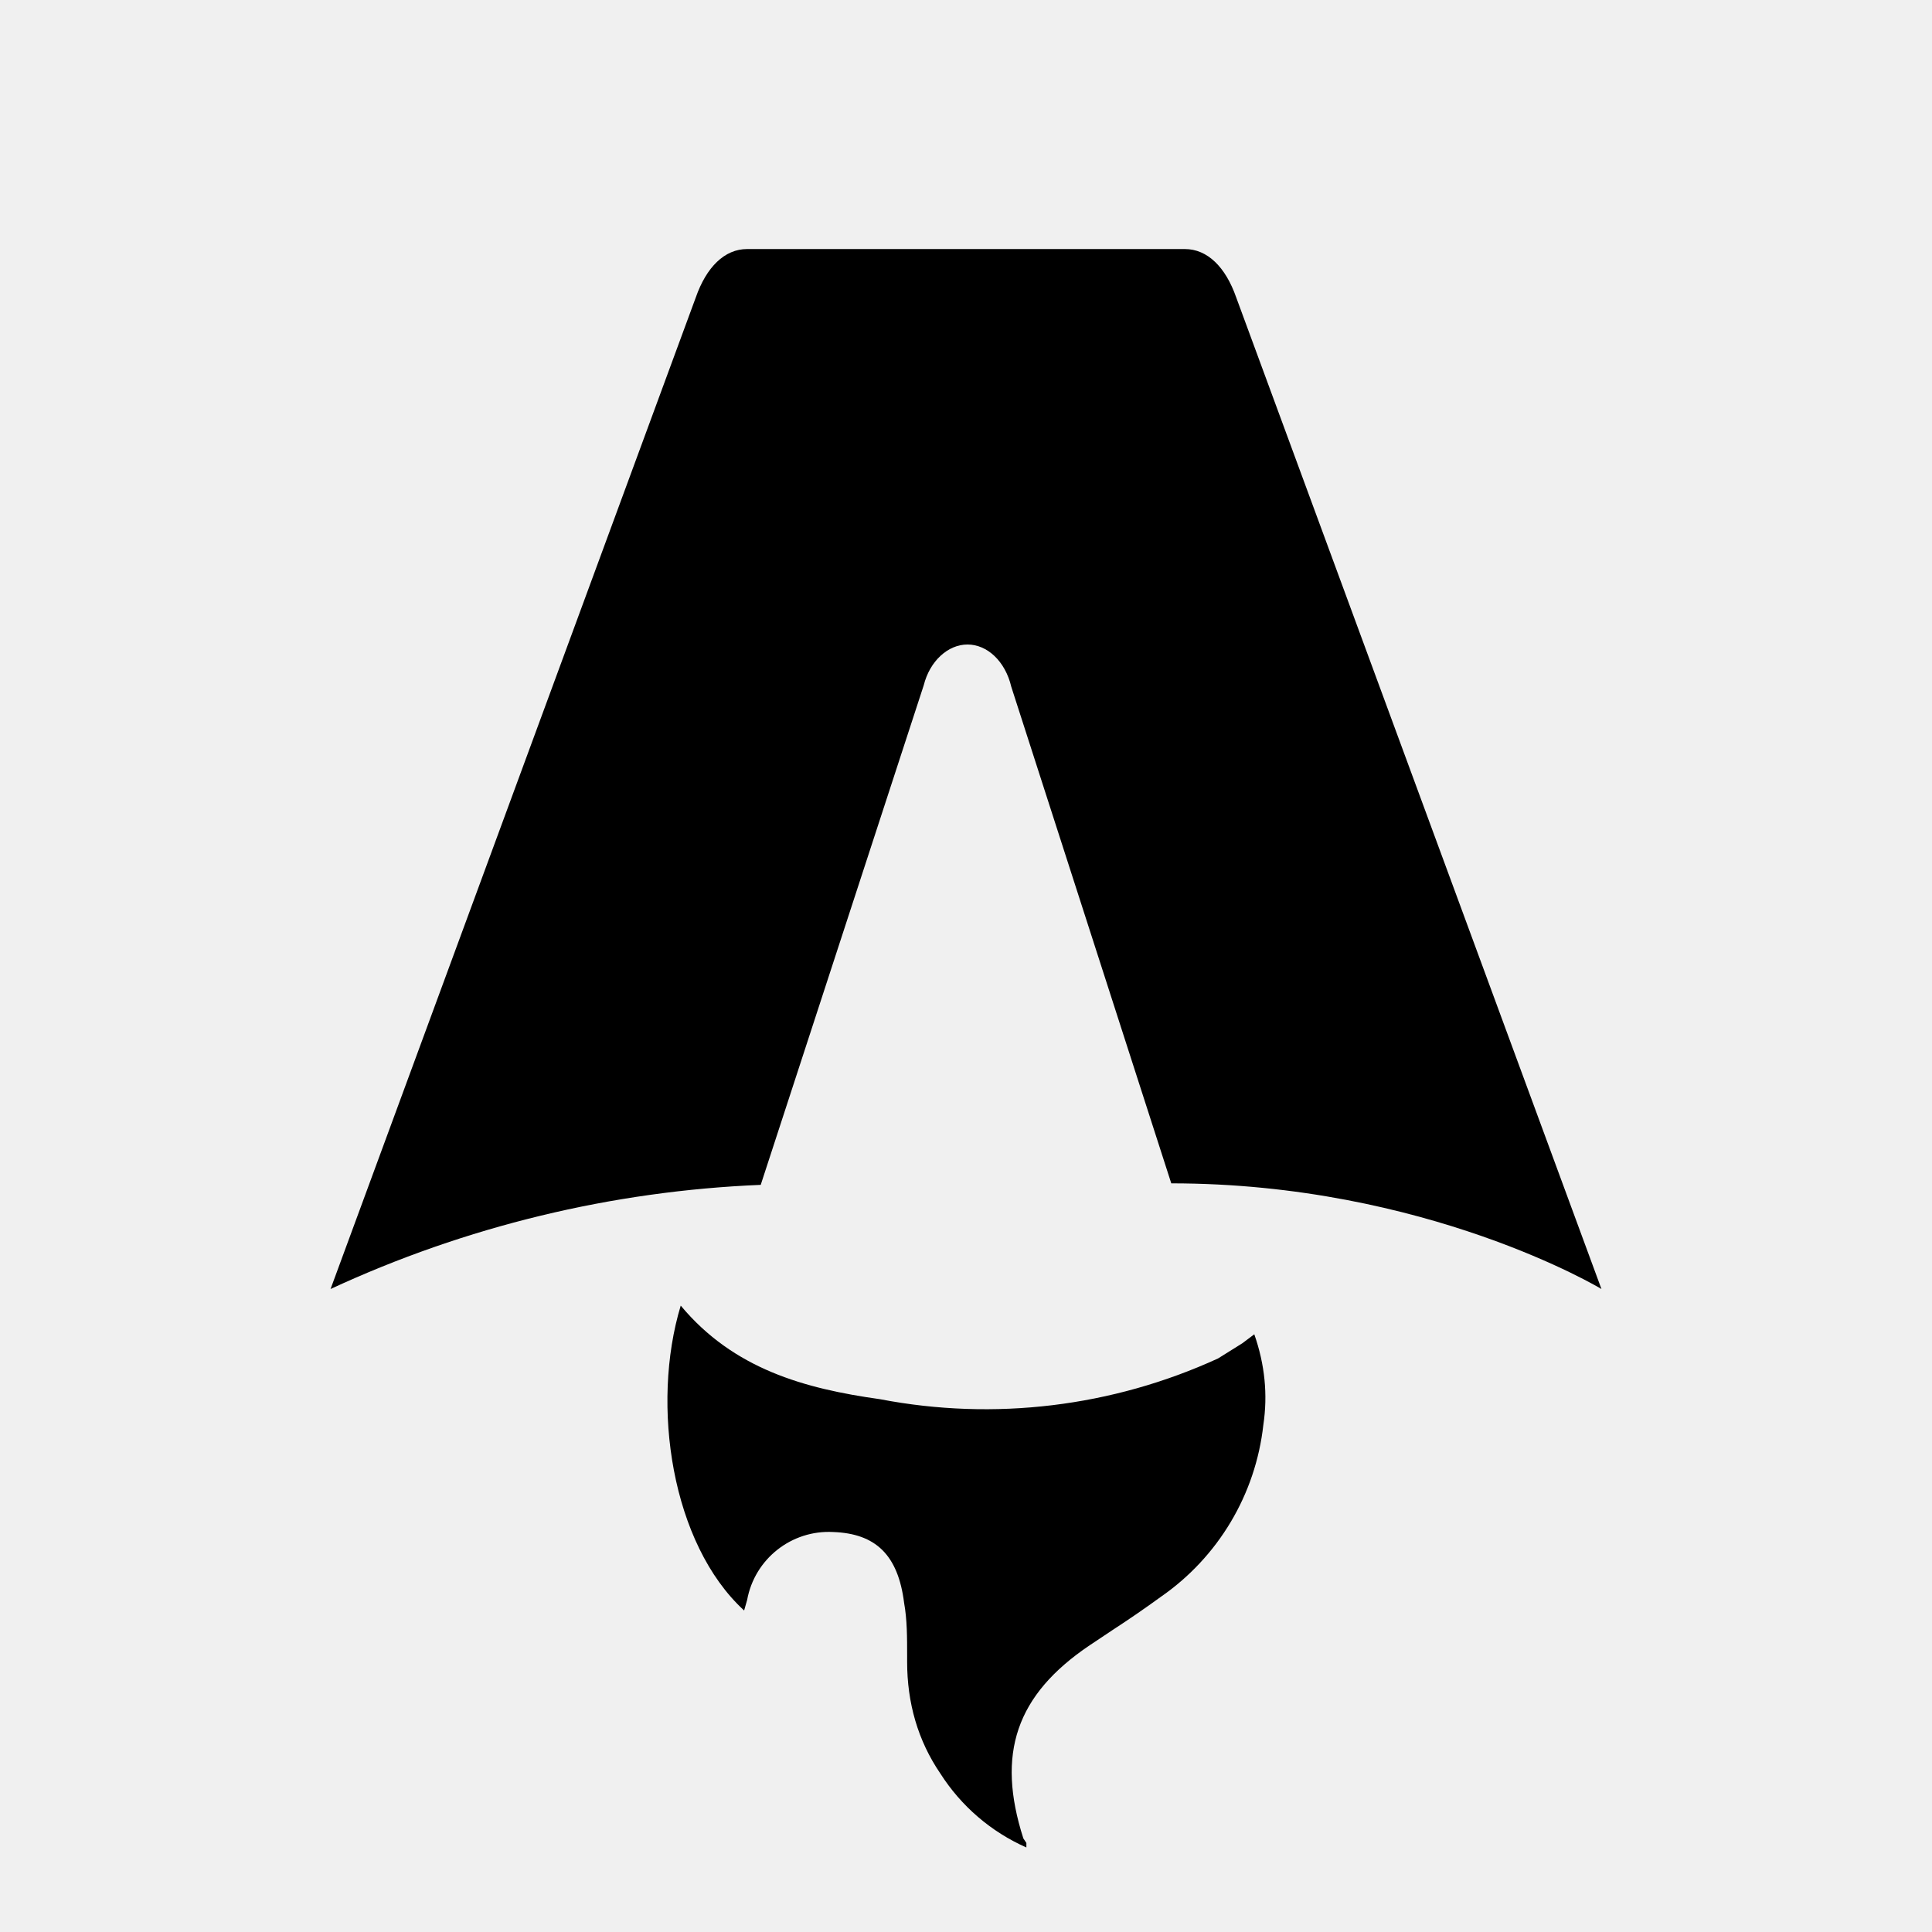
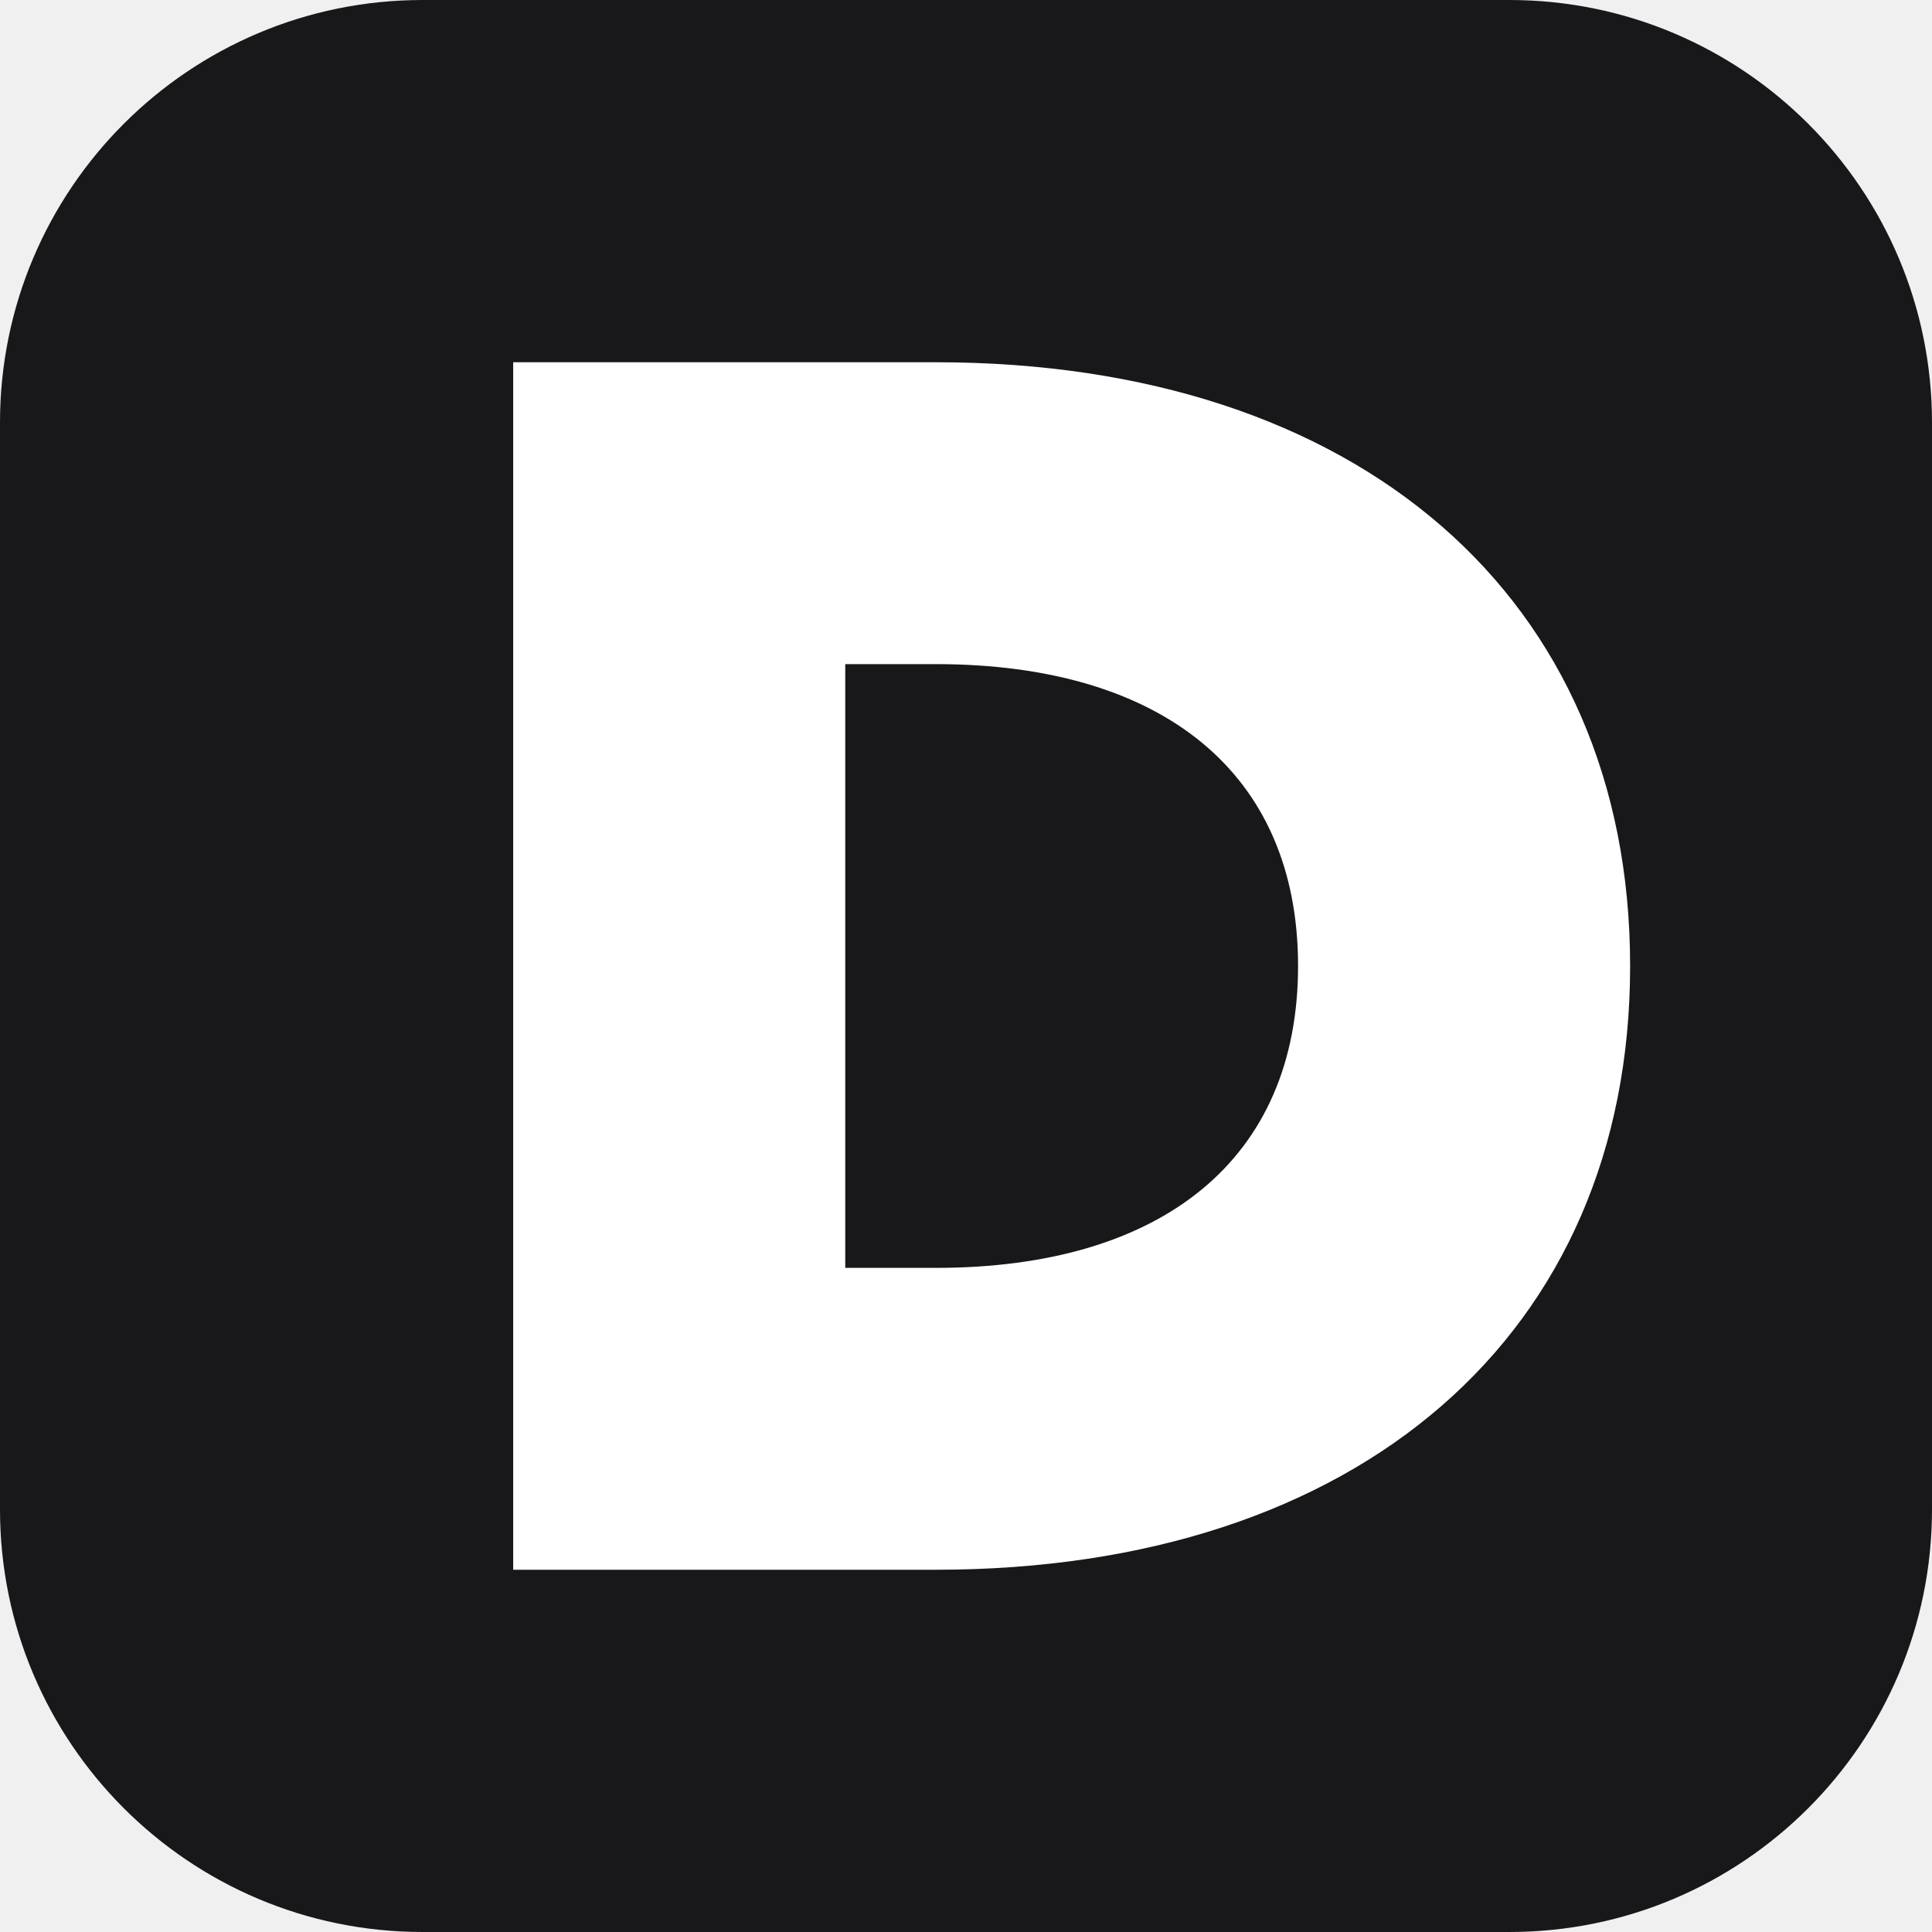
- <svg xmlns="http://www.w3.org/2000/svg" fill="none" viewBox="0 0 128 128">
-   <path d="M50.4 78.5a75.1 75.1 0 0 0-28.5 6.9l24.2-65.7c.7-2 1.9-3.2 3.4-3.2h29c1.5 0 2.7 1.2 3.4 3.2l24.2 65.7s-11.6-7-28.5-7L67 45.5c-.4-1.7-1.6-2.8-2.9-2.8-1.3 0-2.5 1.1-2.9 2.7L50.4 78.5Zm-1.1 28.2Zm-4.2-20.2c-2 6.6-.6 15.8 4.2 20.2a17.5 17.5 0 0 1 .2-.7 5.5 5.5 0 0 1 5.7-4.5c2.8.1 4.3 1.5 4.7 4.7.2 1.1.2 2.3.2 3.5v.4c0 2.7.7 5.2 2.2 7.4a13 13 0 0 0 5.7 4.9v-.3l-.2-.3c-1.8-5.6-.5-9.5 4.4-12.8l1.5-1a73 73 0 0 0 3.2-2.2 16 16 0 0 0 6.8-11.4c.3-2 .1-4-.6-6l-.8.6-1.6 1a37 37 0 0 1-22.4 2.7c-5-.7-9.7-2-13.2-6.2Z" />
-   <style>
-         path { fill: #000; }
-         @media (prefers-color-scheme: dark) {
-             path { fill: #FFF; }
-         }
-     </style>
+ <svg xmlns="http://www.w3.org/2000/svg" viewBox="0 0 64 64" role="img" aria-label="Danie Nell">
+   <rect width="64" height="64" rx="14" fill="#18181b" />
+   <path fill="#fff" fill-rule="evenodd" d="M17 12h14c14 0 23 7.8 23 20s-9 20-23 20H17V12Zm14 10h-3v20h3c7.5 0 12-3.6 12-10s-4.5-10-12-10Z" />
</svg>
